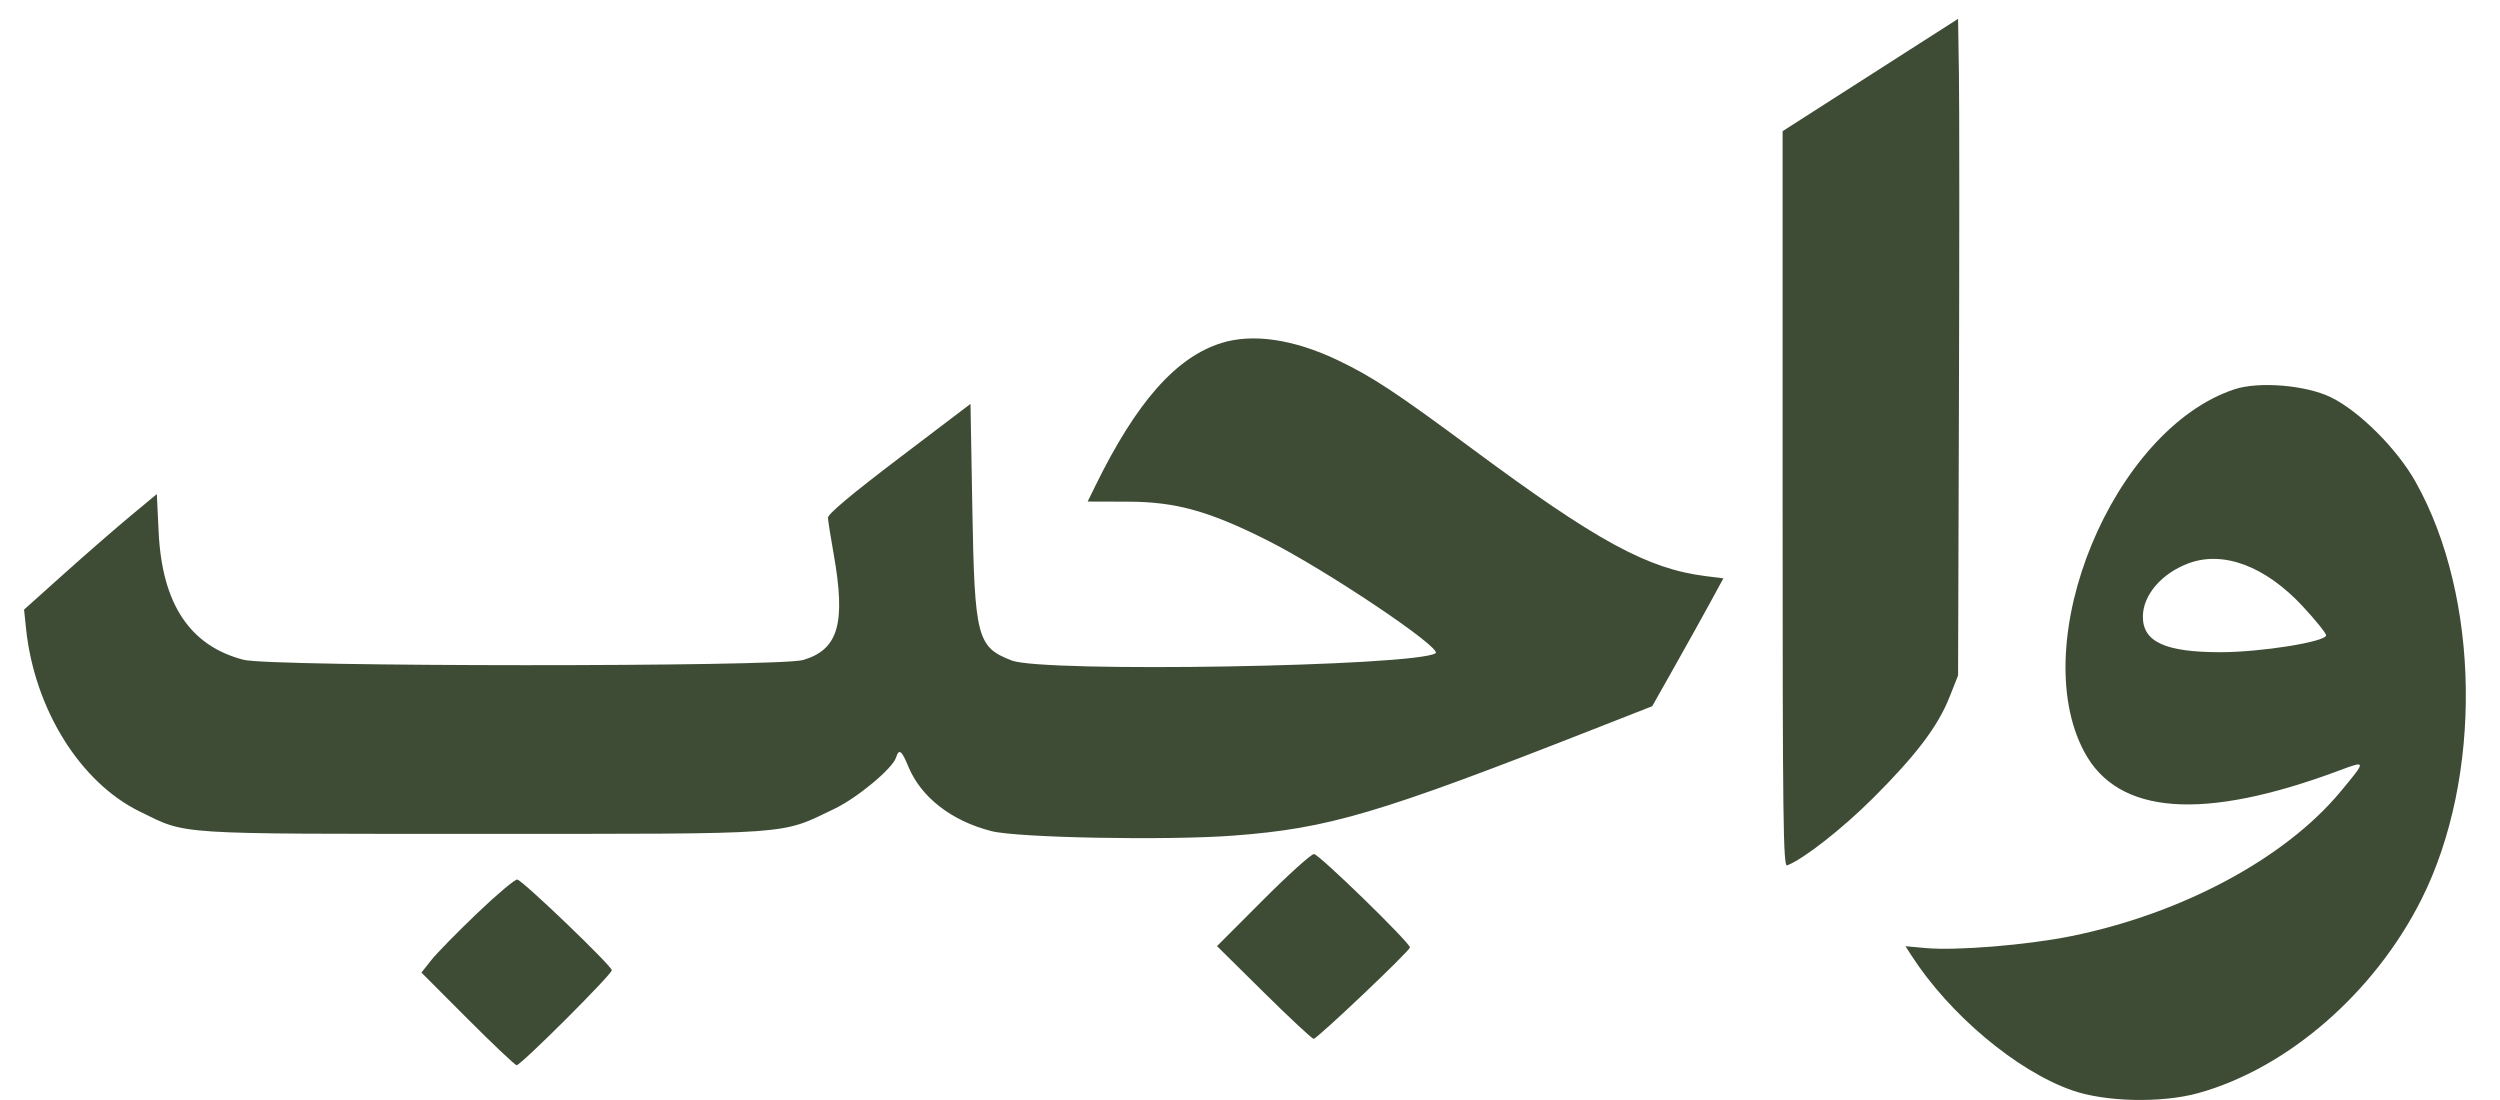
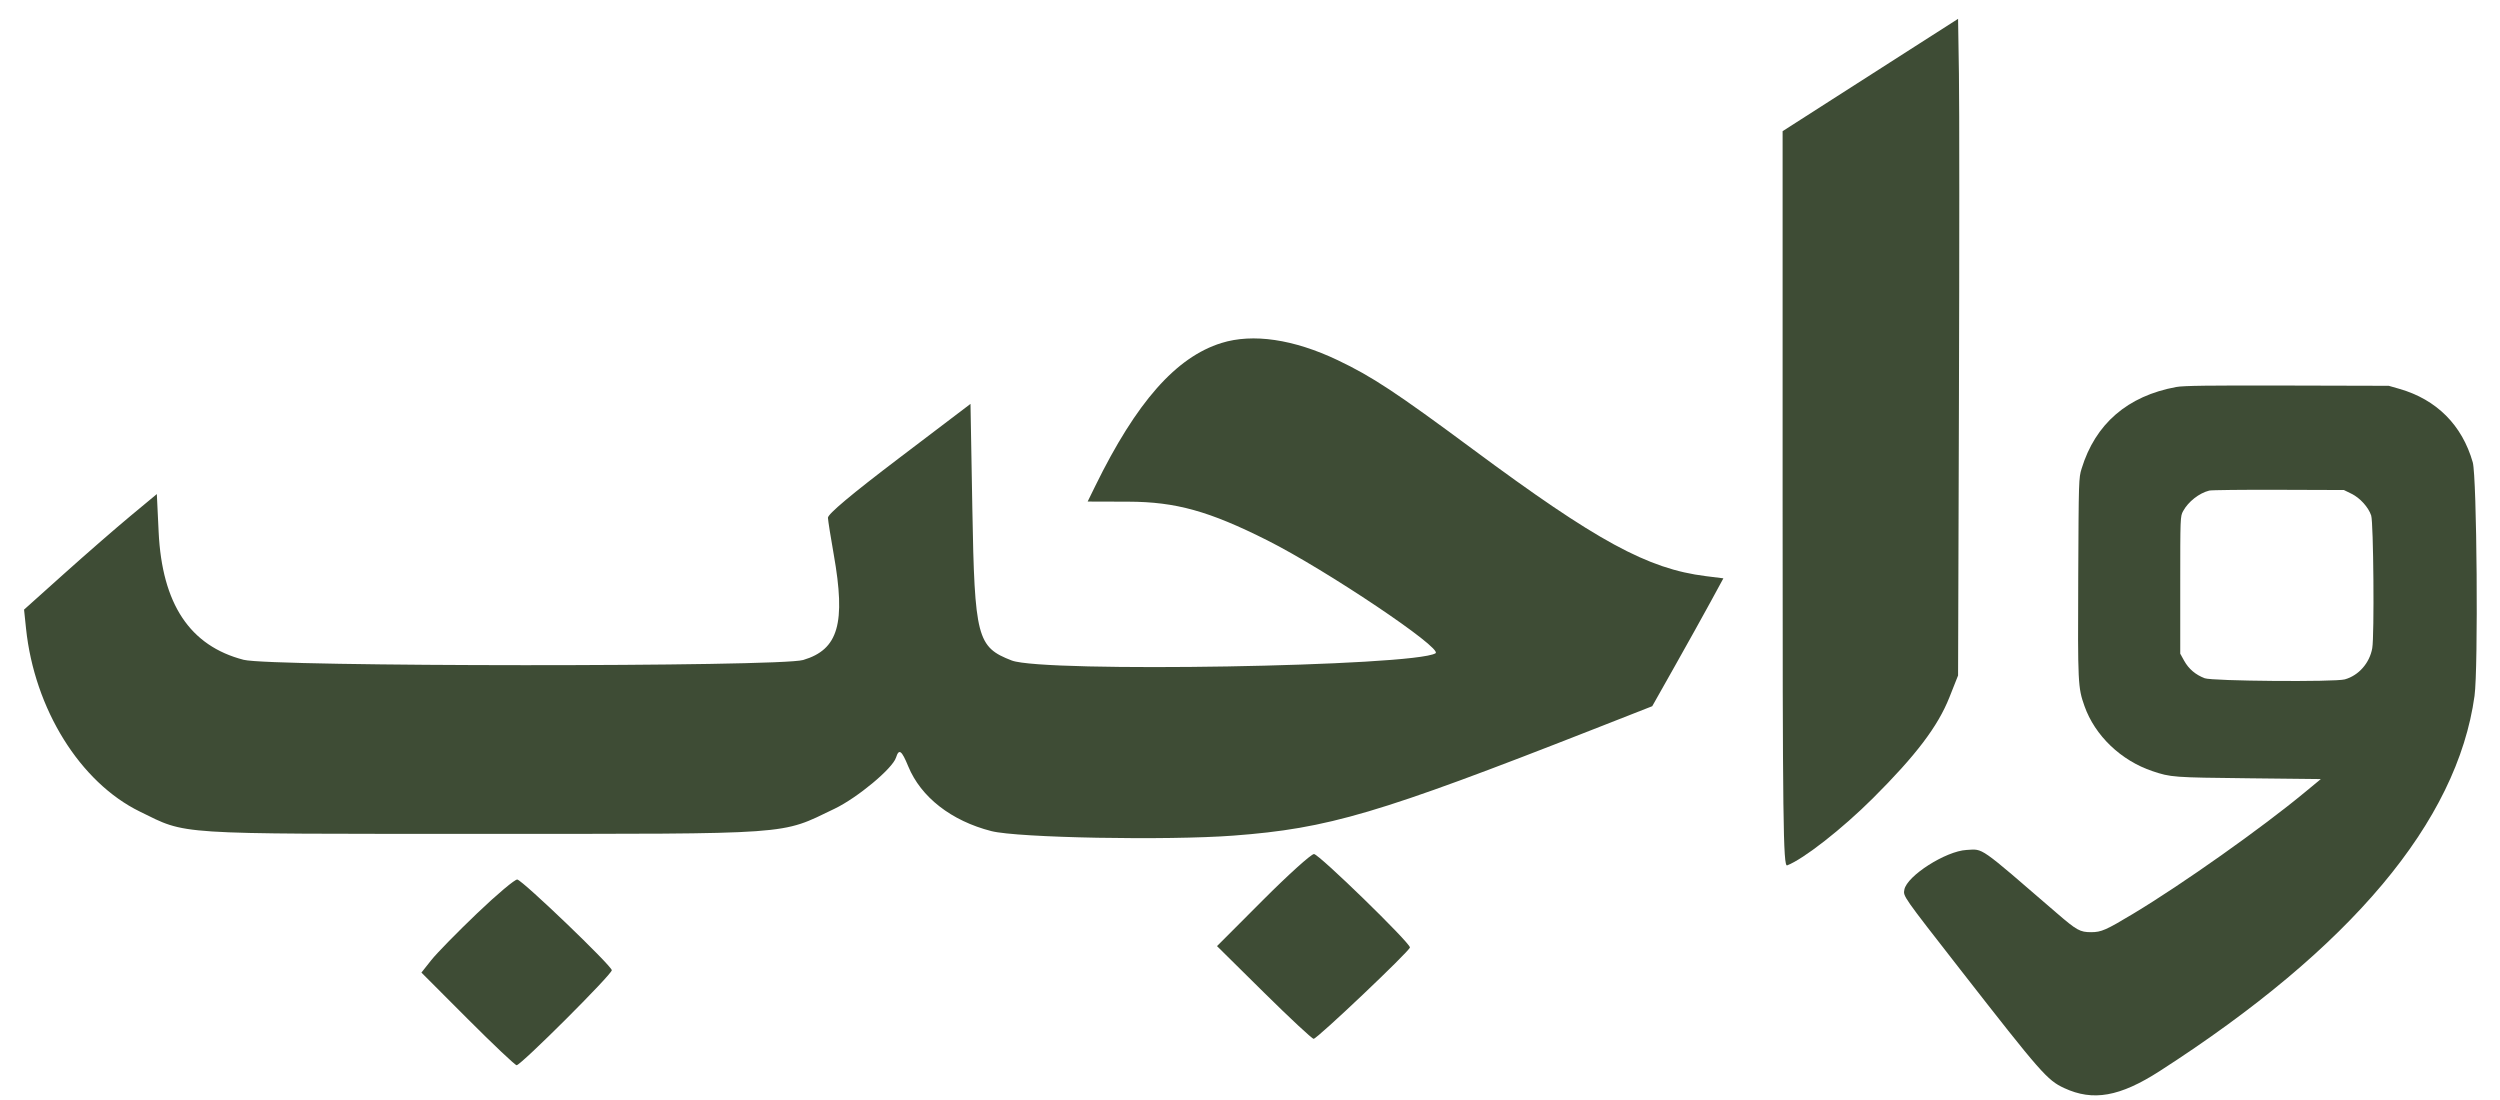
<svg xmlns="http://www.w3.org/2000/svg" viewBox="0 0 805 354" fill-rule="evenodd" role="img" aria-label="واجب">
-   <path fill="#3E4C35" d="M 618 14.062 C 611.125 18.458, 598.413 26.596, 589.750 32.147 L 574 42.238 574 160.726 C 574 264.312, 574.184 279.143, 575.463 278.653 C 580.760 276.620, 593.200 266.881, 603.073 257.038 C 616.963 243.189, 624.001 233.900, 627.726 224.500 L 630.500 217.500 630.777 129.500 C 630.930 81.100, 630.930 33.528, 630.777 23.784 L 630.500 6.068 618 14.062 M 393.286 110.451 C 378.663 115.021, 365.929 129.459, 352.672 156.500 L 350.221 161.500 363.360 161.539 C 378.608 161.585, 389.333 164.570, 408.052 173.977 C 426.979 183.490, 464.719 208.820, 462.243 210.350 C 455.359 214.604, 336.047 216.640, 325.778 212.678 C 314.610 208.369, 313.824 205.340, 313.093 163.776 L 312.500 130.051 289.500 147.510 C 274.126 159.180, 266.531 165.554, 266.594 166.734 C 266.645 167.705, 267.484 173, 268.457 178.500 C 272.395 200.746, 269.966 209.151, 258.627 212.518 C 251.007 214.781, 87.236 214.728, 78.460 212.460 C 61.152 207.986, 52.191 194.512, 51.082 171.296 L 50.500 159.091 42 166.149 C 37.325 170.030, 27.705 178.401, 20.623 184.750 L 7.746 196.293 8.380 202.361 C 11.089 228.281, 25.773 251.909, 45.022 261.323 C 60.428 268.857, 54.936 268.500, 155.500 268.500 C 256.721 268.500, 251.033 268.906, 268.716 260.420 C 276.092 256.881, 287.399 247.470, 288.520 243.936 C 289.463 240.965, 290.326 241.584, 292.449 246.754 C 296.525 256.680, 306.331 264.319, 319.231 267.617 C 327.691 269.780, 375.881 270.675, 397.188 269.065 C 427.776 266.753, 443.793 262.019, 513.259 234.760 L 532.018 227.399 539.319 214.449 C 543.335 207.327, 548.490 198.062, 550.775 193.861 L 554.930 186.222 549.251 185.512 C 530.545 183.175, 514.175 174.258, 474.209 144.632 C 449.577 126.374, 441.775 121.229, 430.764 115.987 C 416.561 109.224, 403.421 107.283, 393.286 110.451 M 719.500 125.348 C 680.460 138.256, 652.175 206.529, 671.132 242.096 C 681.981 262.452, 709.444 264.460, 753.241 248.100 C 762.035 244.816, 762.036 244.838, 753.540 255.037 C 735.683 276.474, 702.492 294.245, 666.847 301.453 C 652.715 304.310, 629.883 306.174, 620.031 305.274 L 613.562 304.683 615.433 307.591 C 627.709 326.672, 649.421 344.895, 667.291 351.116 C 678.026 354.853, 696.082 355.235, 707.846 351.975 C 736.546 344.022, 764.511 319.764, 779.660 289.682 C 799.472 250.341, 798.674 192.285, 777.810 155.144 C 771.841 144.516, 759.710 132.402, 750.558 127.929 C 742.534 124.007, 727.367 122.747, 719.500 125.348 M 704.748 181.374 C 696.029 184.608, 690.010 191.630, 690.004 198.576 C 689.996 206.678, 697.213 209.995, 714.876 210.009 C 727.973 210.020, 749 206.660, 749 204.558 C 749 203.884, 745.601 199.674, 741.448 195.203 C 729.488 182.330, 715.937 177.223, 704.748 181.374 M 406.676 289.824 L 391.877 304.647 406.974 319.574 C 415.277 327.783, 422.487 334.500, 422.995 334.500 C 424.126 334.500, 454 306.149, 454 305.075 C 454 303.537, 424.684 275, 423.104 275 C 422.208 275, 414.815 281.671, 406.676 289.824 M 153.693 294.028 C 147.294 300.139, 140.627 306.946, 138.877 309.155 L 135.696 313.171 150.586 328.086 C 158.775 336.289, 165.870 343, 166.352 343 C 167.729 343, 197 313.787, 197 312.414 C 197 311.023, 168.491 283.658, 166.573 283.208 C 165.889 283.048, 160.093 287.917, 153.693 294.028" />
+   <path fill="#3E4C35" d="M 618 14.062 C 611.125 18.458, 598.413 26.596, 589.750 32.147 L 574 42.238 574 160.726 C 574 264.312, 574.184 279.143, 575.463 278.653 C 580.760 276.620, 593.200 266.881, 603.073 257.038 C 616.963 243.189, 624.001 233.900, 627.726 224.500 L 630.500 217.500 630.777 129.500 C 630.930 81.100, 630.930 33.528, 630.777 23.784 L 630.500 6.068 618 14.062 M 393.286 110.451 C 378.663 115.021, 365.929 129.459, 352.672 156.500 L 350.221 161.500 363.360 161.539 C 378.608 161.585, 389.333 164.570, 408.052 173.977 C 426.979 183.490, 464.719 208.820, 462.243 210.350 C 455.359 214.604, 336.047 216.640, 325.778 212.678 C 314.610 208.369, 313.824 205.340, 313.093 163.776 L 312.500 130.051 289.500 147.510 C 274.126 159.180, 266.531 165.554, 266.594 166.734 C 266.645 167.705, 267.484 173, 268.457 178.500 C 272.395 200.746, 269.966 209.151, 258.627 212.518 C 251.007 214.781, 87.236 214.728, 78.460 212.460 C 61.152 207.986, 52.191 194.512, 51.082 171.296 L 50.500 159.091 42 166.149 C 37.325 170.030, 27.705 178.401, 20.623 184.750 L 7.746 196.293 8.380 202.361 C 11.089 228.281, 25.773 251.909, 45.022 261.323 C 60.428 268.857, 54.936 268.500, 155.500 268.500 C 256.721 268.500, 251.033 268.906, 268.716 260.420 C 276.092 256.881, 287.399 247.470, 288.520 243.936 C 289.463 240.965, 290.326 241.584, 292.449 246.754 C 296.525 256.680, 306.331 264.319, 319.231 267.617 C 327.691 269.780, 375.881 270.675, 397.188 269.065 C 427.776 266.753, 443.793 262.019, 513.259 234.760 L 532.018 227.399 539.319 214.449 C 543.335 207.327, 548.490 198.062, 550.775 193.861 L 554.930 186.222 549.251 185.512 C 530.545 183.175, 514.175 174.258, 474.209 144.632 C 449.577 126.374, 441.775 121.229, 430.764 115.987 C 416.561 109.224, 403.421 107.283, 393.286 110.451 M 406.676 289.824 L 391.877 304.647 406.974 319.574 C 415.277 327.783, 422.487 334.500, 422.995 334.500 C 424.126 334.500, 454 306.149, 454 305.075 C 454 303.537, 424.684 275, 423.104 275 C 422.208 275, 414.815 281.671, 406.676 289.824 M 153.693 294.028 C 147.294 300.139, 140.627 306.946, 138.877 309.155 L 135.696 313.171 150.586 328.086 C 158.775 336.289, 165.870 343, 166.352 343 C 167.729 343, 197 313.787, 197 312.414 C 197 311.023, 168.491 283.658, 166.573 283.208 C 165.889 283.048, 160.093 287.917, 153.693 294.028" />
+   <g transform="translate(613 124) scale(0.425)">
+     <path fill="#3E4C35" d="M 206.450 1.444 C 169.610 8.228, 145.194 29.300, 134.771 63.305 C 132.596 70.402, 132.561 71.520, 132.214 145.500 C 131.835 226.178, 131.978 229.142, 136.939 243.160 C 144.886 265.619, 164.601 284.485, 188.500 292.501 C 202.369 297.154, 204.033 297.277, 261.252 297.902 L 316.004 298.500 303.912 308.500 C 270.860 335.832, 211.293 377.992, 174.143 400.344 C 153.140 412.981, 149.718 414.488, 142 414.495 C 133.568 414.502, 131.138 413.149, 115.785 399.896 C 56.170 348.436, 60.557 351.504, 47.591 352.200 C 31.859 353.045, 2.438 371.818, 0.479 382.261 C -0.472 387.332, -0.954 386.644, 42.996 443 C 104.147 521.412, 108.724 526.633, 121.543 532.594 C 143.458 542.785, 163.719 539.178, 194 519.693 C 338.955 426.419, 419.314 330.650, 432.464 235.500 C 435.368 214.490, 434.265 69.506, 431.118 58.500 C 423.047 30.275, 403.718 10.931, 375.500 2.837 L 367.500 0.543 290.500 0.344 C 230.950 0.190, 211.902 0.440, 206.450 1.444 M 231.500 79.917 C 223.804 81.837, 215.552 88.319, 211.665 95.500 C 209.524 99.456, 209.500 100.075, 209.500 151.500 L 209.500 203.500 212.449 208.824 C 215.898 215.049, 221.076 219.461, 228.040 222.107 C 233.802 224.297, 326.681 225.050, 334.177 222.967 C 344.687 220.049, 353.027 210.555, 354.985 199.281 C 356.624 189.844, 355.927 104.067, 354.168 98.797 C 352.075 92.526, 345.731 85.506, 339.307 82.351 L 333.500 79.500 284 79.335 C 256.775 79.244, 233.150 79.506, 231.500 79.917" />
+   </g>
</svg>
